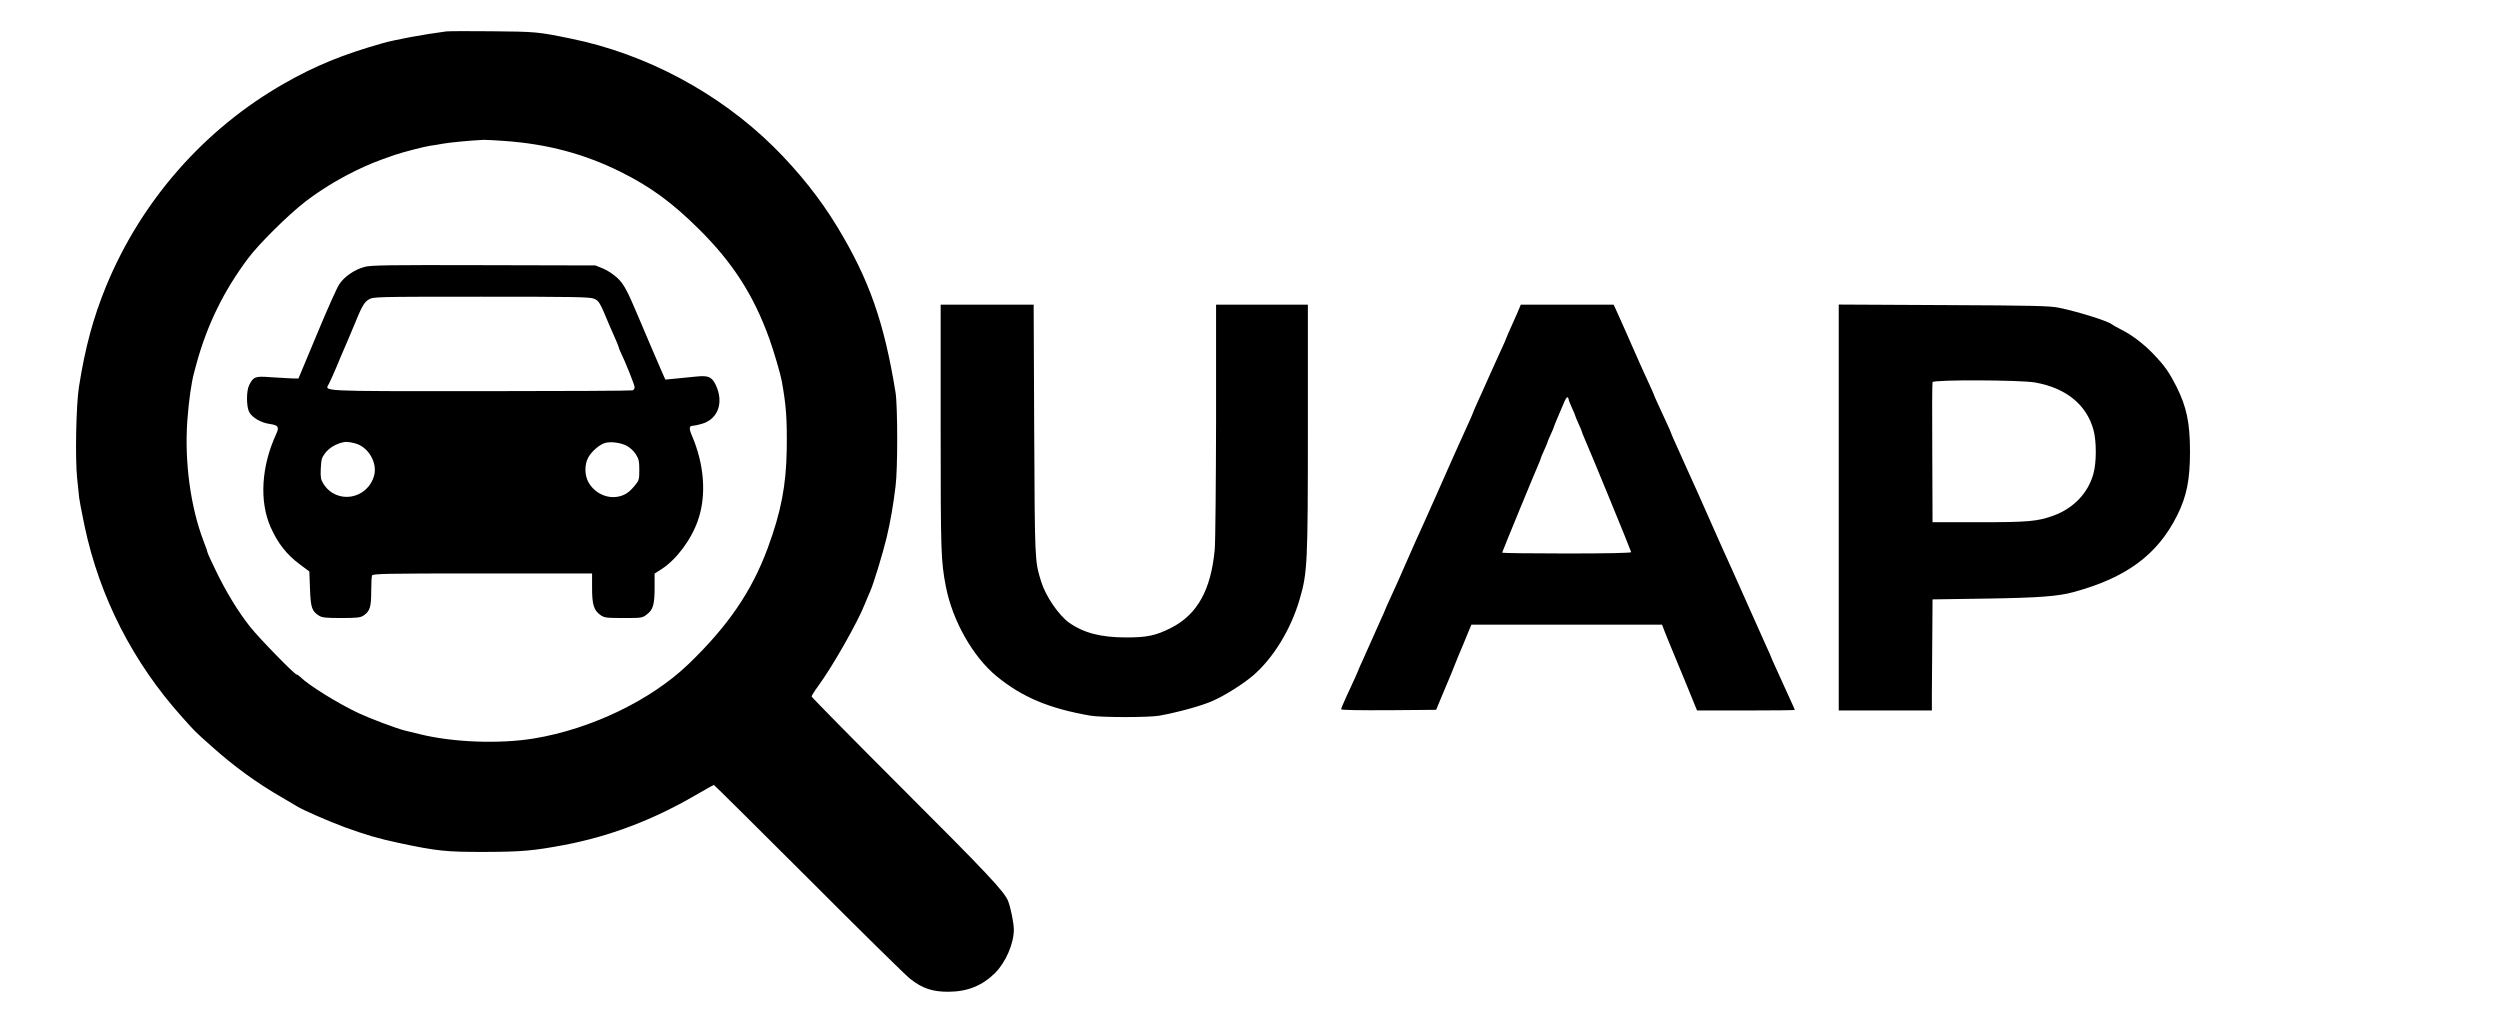
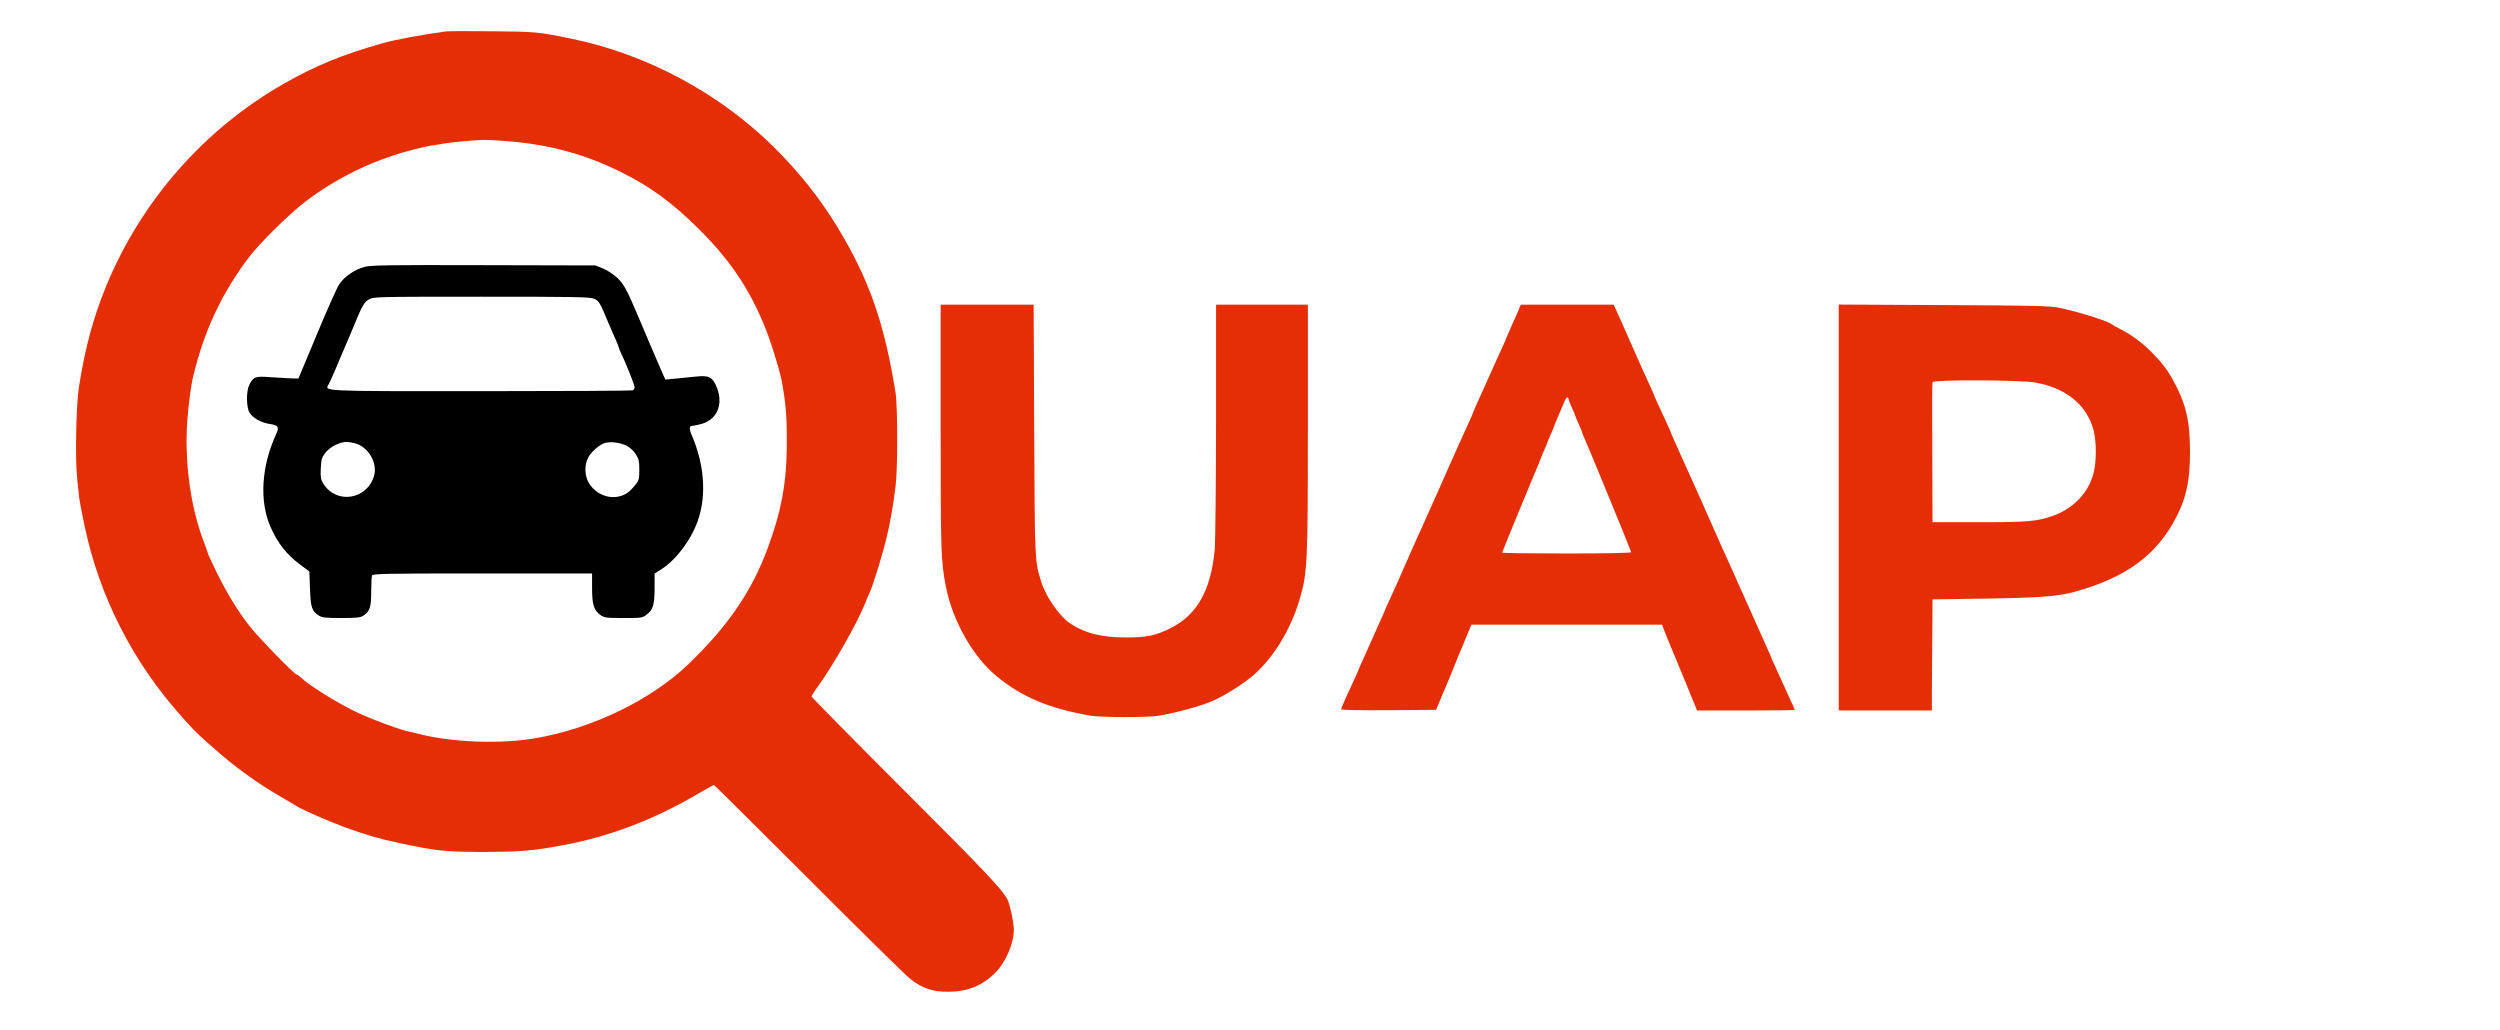
<svg xmlns="http://www.w3.org/2000/svg" version="1.0" width="1879pt" height="774pt" viewBox="0 0 1879 774" preserveAspectRatio="xMidYMid meet">
-   <g transform="translate(0,774) scale(0.1,-0.1)" fill="#000000" stroke="none">
-     <path d="M3355 7504 c-176 -23 -390 -63 -480 -89 -300 -85 -505 -169 -740 -303 -600 -342 -1073 -881 -1337 -1522 -97 -237 -158 -461 -205 -760 -21 -136 -29 -539 -13 -687 7 -65 14 -130 15 -144 3 -25 14 -82 41 -214 113 -533 363 -1023 733 -1435 104 -116 93 -105 221 -219 168 -151 345 -279 530 -385 47 -27 96 -56 110 -65 48 -30 236 -112 360 -158 157 -57 251 -85 405 -118 291 -62 358 -69 660 -68 267 1 356 9 585 52 343 65 667 188 987 374 72 42 135 77 139 77 3 0 322 -317 709 -703 386 -387 730 -726 766 -754 91 -72 169 -98 289 -97 143 1 254 46 351 143 78 79 139 219 139 323 0 48 -22 159 -42 213 -26 71 -154 207 -798 850 -374 374 -680 685 -680 690 0 6 21 40 47 75 115 158 300 484 356 627 9 23 25 61 36 85 27 61 95 284 125 408 28 118 49 237 67 385 17 129 16 604 0 705 -86 529 -198 849 -438 1245 -129 213 -289 413 -477 600 -411 406 -959 700 -1526 815 -247 51 -266 52 -590 55 -173 2 -328 1 -345 -1z m445 -824 c314 -23 590 -96 859 -229 227 -112 393 -233 597 -436 252 -250 409 -495 526 -820 35 -98 84 -265 94 -320 33 -186 40 -277 37 -515 -4 -267 -43 -470 -143 -740 -120 -325 -298 -585 -596 -872 -282 -271 -731 -487 -1159 -558 -258 -43 -612 -30 -860 32 -44 11 -96 24 -115 28 -65 17 -255 88 -345 130 -156 73 -377 211 -438 272 -10 10 -22 18 -27 18 -16 0 -283 274 -351 360 -88 111 -179 260 -255 417 -35 72 -64 135 -64 140 0 5 -13 43 -30 86 -98 256 -144 596 -122 906 11 151 31 289 51 361 5 19 13 46 16 60 81 298 207 555 391 800 82 109 298 323 427 423 112 86 238 164 378 233 99 48 155 71 294 119 61 21 231 65 271 70 19 2 61 9 92 15 49 9 205 24 307 29 17 0 91 -3 165 -9z" />
+   <g transform="translate(0,774) scale(0.1,-0.1)" fill="#000000" stroke="none" style="opacity: 1;">
+     <path d="M3355 7504 c-176 -23 -390 -63 -480 -89 -300 -85 -505 -169 -740 -303 -600 -342 -1073 -881 -1337 -1522 -97 -237 -158 -461 -205 -760 -21 -136 -29 -539 -13 -687 7 -65 14 -130 15 -144 3 -25 14 -82 41 -214 113 -533 363 -1023 733 -1435 104 -116 93 -105 221 -219 168 -151 345 -279 530 -385 47 -27 96 -56 110 -65 48 -30 236 -112 360 -158 157 -57 251 -85 405 -118 291 -62 358 -69 660 -68 267 1 356 9 585 52 343 65 667 188 987 374 72 42 135 77 139 77 3 0 322 -317 709 -703 386 -387 730 -726 766 -754 91 -72 169 -98 289 -97 143 1 254 46 351 143 78 79 139 219 139 323 0 48 -22 159 -42 213 -26 71 -154 207 -798 850 -374 374 -680 685 -680 690 0 6 21 40 47 75 115 158 300 484 356 627 9 23 25 61 36 85 27 61 95 284 125 408 28 118 49 237 67 385 17 129 16 604 0 705 -86 529 -198 849 -438 1245 -129 213 -289 413 -477 600 -411 406 -959 700 -1526 815 -247 51 -266 52 -590 55 -173 2 -328 1 -345 -1z m445 -824 c314 -23 590 -96 859 -229 227 -112 393 -233 597 -436 252 -250 409 -495 526 -820 35 -98 84 -265 94 -320 33 -186 40 -277 37 -515 -4 -267 -43 -470 -143 -740 -120 -325 -298 -585 -596 -872 -282 -271 -731 -487 -1159 -558 -258 -43 -612 -30 -860 32 -44 11 -96 24 -115 28 -65 17 -255 88 -345 130 -156 73 -377 211 -438 272 -10 10 -22 18 -27 18 -16 0 -283 274 -351 360 -88 111 -179 260 -255 417 -35 72 -64 135 -64 140 0 5 -13 43 -30 86 -98 256 -144 596 -122 906 11 151 31 289 51 361 5 19 13 46 16 60 81 298 207 555 391 800 82 109 298 323 427 423 112 86 238 164 378 233 99 48 155 71 294 119 61 21 231 65 271 70 19 2 61 9 92 15 49 9 205 24 307 29 17 0 91 -3 165 -9z" style="fill: rgb(229, 46, 6);" />
    <path d="M2740 5734 c-75 -20 -154 -74 -191 -132 -17 -26 -93 -195 -168 -377 l-138 -330 -54 1 c-30 1 -100 5 -157 9 -113 9 -127 4 -159 -59 -22 -42 -22 -162 0 -203 22 -42 89 -81 157 -90 62 -9 70 -23 46 -75 -112 -242 -128 -506 -42 -700 54 -122 121 -207 221 -281 l70 -52 5 -131 c5 -141 14 -167 67 -201 23 -15 50 -18 168 -18 121 0 144 3 168 19 47 32 57 64 57 180 0 57 3 111 6 120 6 14 88 16 830 16 l824 0 0 -109 c0 -125 13 -167 62 -203 31 -21 42 -23 174 -23 138 0 141 0 177 28 46 35 57 74 57 204 l0 102 53 34 c111 72 223 221 273 367 65 186 48 419 -46 637 -23 54 -21 73 9 73 9 0 40 7 68 15 121 36 165 161 102 293 -30 61 -56 72 -154 61 -44 -4 -112 -11 -152 -15 l-72 -7 -20 44 c-16 35 -148 344 -190 444 -77 183 -103 231 -152 277 -28 26 -75 57 -107 70 l-57 23 -840 2 c-716 2 -848 0 -895 -13z m1724 -239 c38 -16 44 -25 115 -197 6 -13 24 -54 40 -91 17 -38 31 -72 31 -76 0 -4 6 -21 14 -37 33 -66 106 -248 106 -264 0 -10 -7 -21 -16 -24 -9 -3 -523 -6 -1144 -6 -1237 0 -1169 -3 -1137 57 8 15 32 69 53 118 20 50 48 113 60 142 13 28 44 103 70 165 65 159 80 186 117 208 31 19 56 20 843 20 704 0 816 -2 848 -15z m-1796 -1087 c99 -25 170 -145 144 -242 -51 -182 -284 -219 -382 -61 -19 31 -22 47 -19 114 3 67 8 83 32 114 27 36 67 62 117 78 37 11 56 10 108 -3z m2041 -18 c24 -12 53 -38 69 -63 23 -36 27 -52 27 -119 0 -70 -2 -79 -31 -114 -41 -51 -73 -74 -120 -85 -89 -21 -184 23 -231 106 -29 52 -31 131 -3 184 23 45 82 97 125 111 43 13 117 4 164 -20z" />
-     <path d="M7070 4527 c0 -941 2 -1001 39 -1195 50 -258 204 -529 382 -675 192 -157 393 -242 705 -296 80 -14 441 -14 518 0 142 26 317 74 398 110 95 42 224 123 304 190 153 131 285 346 352 574 59 202 62 269 62 1295 l0 920 -345 0 -345 0 0 -867 c-1 -478 -5 -915 -10 -972 -28 -305 -131 -491 -330 -591 -113 -57 -178 -71 -335 -71 -191 0 -321 34 -431 112 -79 58 -176 200 -209 309 -48 158 -47 139 -52 1138 l-4 942 -349 0 -350 0 0 -923z" />
-     <path d="M11421 5428 c-5 -13 -29 -69 -55 -126 -25 -56 -46 -104 -46 -106 0 -3 -15 -37 -34 -78 -38 -84 -56 -122 -121 -268 -26 -58 -58 -129 -71 -158 -13 -29 -24 -54 -24 -57 0 -2 -13 -32 -29 -67 -16 -35 -50 -110 -76 -168 -26 -58 -55 -123 -65 -145 -10 -22 -53 -119 -95 -215 -43 -96 -90 -202 -105 -235 -56 -122 -69 -153 -123 -275 -56 -129 -76 -174 -133 -298 -19 -41 -34 -75 -34 -77 0 -2 -15 -36 -34 -77 -18 -40 -48 -107 -66 -148 -18 -41 -48 -108 -66 -148 -19 -41 -34 -75 -34 -77 0 -2 -13 -32 -29 -67 -16 -35 -45 -98 -65 -141 -20 -43 -36 -83 -36 -88 0 -6 139 -8 357 -7 l357 3 52 125 c29 69 57 136 63 150 5 14 17 43 26 65 9 22 20 49 24 60 20 46 51 121 79 190 l21 50 716 0 717 0 19 -50 c11 -27 23 -59 28 -70 13 -30 29 -69 127 -307 l89 -218 368 0 c202 0 367 2 367 4 0 2 -18 43 -41 92 -22 49 -46 103 -54 119 -7 17 -29 65 -49 108 -20 43 -36 80 -36 82 0 2 -15 36 -34 77 -18 40 -77 172 -131 293 -54 121 -110 247 -125 280 -58 127 -84 185 -188 420 -19 44 -47 107 -62 140 -48 107 -67 148 -115 255 -26 58 -58 129 -71 158 -13 29 -24 54 -24 57 0 2 -16 39 -36 82 -20 43 -49 106 -65 141 -16 35 -29 65 -29 67 0 2 -15 36 -34 77 -50 109 -70 153 -116 258 -23 52 -48 109 -55 125 -7 17 -25 57 -40 90 -15 33 -34 75 -42 93 l-15 32 -349 0 -349 0 -9 -22z m369 -689 c0 -6 11 -35 25 -65 14 -30 25 -57 25 -60 0 -3 11 -30 25 -60 14 -30 25 -57 25 -60 0 -3 6 -20 14 -37 41 -92 356 -859 356 -867 0 -6 -174 -10 -485 -10 -267 0 -485 3 -485 6 0 5 245 601 276 671 8 17 14 34 14 37 0 3 11 30 25 60 14 30 25 57 25 60 0 3 11 30 25 60 14 30 25 57 25 60 0 3 11 29 23 58 13 29 34 79 47 110 12 32 26 55 31 52 5 -3 9 -10 9 -15z" />
-     <path d="M13820 3926 l0 -1526 350 0 350 0 0 128 c1 70 2 258 3 417 l2 290 405 6 c390 6 540 17 655 49 397 108 630 280 778 575 72 144 97 268 97 480 0 216 -25 336 -102 490 -54 106 -87 154 -171 242 -74 78 -165 147 -250 189 -29 15 -58 31 -65 37 -31 25 -256 95 -397 124 -69 14 -188 17 -867 20 l-788 4 0 -1525z m1477 939 c230 -41 385 -166 437 -354 24 -85 24 -247 0 -332 -40 -145 -149 -259 -299 -314 -122 -44 -187 -50 -560 -50 l-350 0 -2 520 c-2 286 -1 526 2 533 7 19 661 17 772 -3z" />
+     <path d="M7070 4527 c0 -941 2 -1001 39 -1195 50 -258 204 -529 382 -675 192 -157 393 -242 705 -296 80 -14 441 -14 518 0 142 26 317 74 398 110 95 42 224 123 304 190 153 131 285 346 352 574 59 202 62 269 62 1295 l0 920 -345 0 -345 0 0 -867 c-1 -478 -5 -915 -10 -972 -28 -305 -131 -491 -330 -591 -113 -57 -178 -71 -335 -71 -191 0 -321 34 -431 112 -79 58 -176 200 -209 309 -48 158 -47 139 -52 1138 l-4 942 -349 0 -350 0 0 -923z" style="fill: rgb(229, 46, 6);" />
+     <path d="M11421 5428 c-5 -13 -29 -69 -55 -126 -25 -56 -46 -104 -46 -106 0 -3 -15 -37 -34 -78 -38 -84 -56 -122 -121 -268 -26 -58 -58 -129 -71 -158 -13 -29 -24 -54 -24 -57 0 -2 -13 -32 -29 -67 -16 -35 -50 -110 -76 -168 -26 -58 -55 -123 -65 -145 -10 -22 -53 -119 -95 -215 -43 -96 -90 -202 -105 -235 -56 -122 -69 -153 -123 -275 -56 -129 -76 -174 -133 -298 -19 -41 -34 -75 -34 -77 0 -2 -15 -36 -34 -77 -18 -40 -48 -107 -66 -148 -18 -41 -48 -108 -66 -148 -19 -41 -34 -75 -34 -77 0 -2 -13 -32 -29 -67 -16 -35 -45 -98 -65 -141 -20 -43 -36 -83 -36 -88 0 -6 139 -8 357 -7 l357 3 52 125 c29 69 57 136 63 150 5 14 17 43 26 65 9 22 20 49 24 60 20 46 51 121 79 190 l21 50 716 0 717 0 19 -50 c11 -27 23 -59 28 -70 13 -30 29 -69 127 -307 l89 -218 368 0 c202 0 367 2 367 4 0 2 -18 43 -41 92 -22 49 -46 103 -54 119 -7 17 -29 65 -49 108 -20 43 -36 80 -36 82 0 2 -15 36 -34 77 -18 40 -77 172 -131 293 -54 121 -110 247 -125 280 -58 127 -84 185 -188 420 -19 44 -47 107 -62 140 -48 107 -67 148 -115 255 -26 58 -58 129 -71 158 -13 29 -24 54 -24 57 0 2 -16 39 -36 82 -20 43 -49 106 -65 141 -16 35 -29 65 -29 67 0 2 -15 36 -34 77 -50 109 -70 153 -116 258 -23 52 -48 109 -55 125 -7 17 -25 57 -40 90 -15 33 -34 75 -42 93 l-15 32 -349 0 -349 0 -9 -22z m369 -689 c0 -6 11 -35 25 -65 14 -30 25 -57 25 -60 0 -3 11 -30 25 -60 14 -30 25 -57 25 -60 0 -3 6 -20 14 -37 41 -92 356 -859 356 -867 0 -6 -174 -10 -485 -10 -267 0 -485 3 -485 6 0 5 245 601 276 671 8 17 14 34 14 37 0 3 11 30 25 60 14 30 25 57 25 60 0 3 11 30 25 60 14 30 25 57 25 60 0 3 11 29 23 58 13 29 34 79 47 110 12 32 26 55 31 52 5 -3 9 -10 9 -15z" style="fill: rgb(229, 46, 6);" />
+     <path d="M13820 3926 l0 -1526 350 0 350 0 0 128 c1 70 2 258 3 417 l2 290 405 6 c390 6 540 17 655 49 397 108 630 280 778 575 72 144 97 268 97 480 0 216 -25 336 -102 490 -54 106 -87 154 -171 242 -74 78 -165 147 -250 189 -29 15 -58 31 -65 37 -31 25 -256 95 -397 124 -69 14 -188 17 -867 20 l-788 4 0 -1525z m1477 939 c230 -41 385 -166 437 -354 24 -85 24 -247 0 -332 -40 -145 -149 -259 -299 -314 -122 -44 -187 -50 -560 -50 l-350 0 -2 520 c-2 286 -1 526 2 533 7 19 661 17 772 -3z" style="fill: rgb(229, 46, 6);" />
  </g>
</svg>
